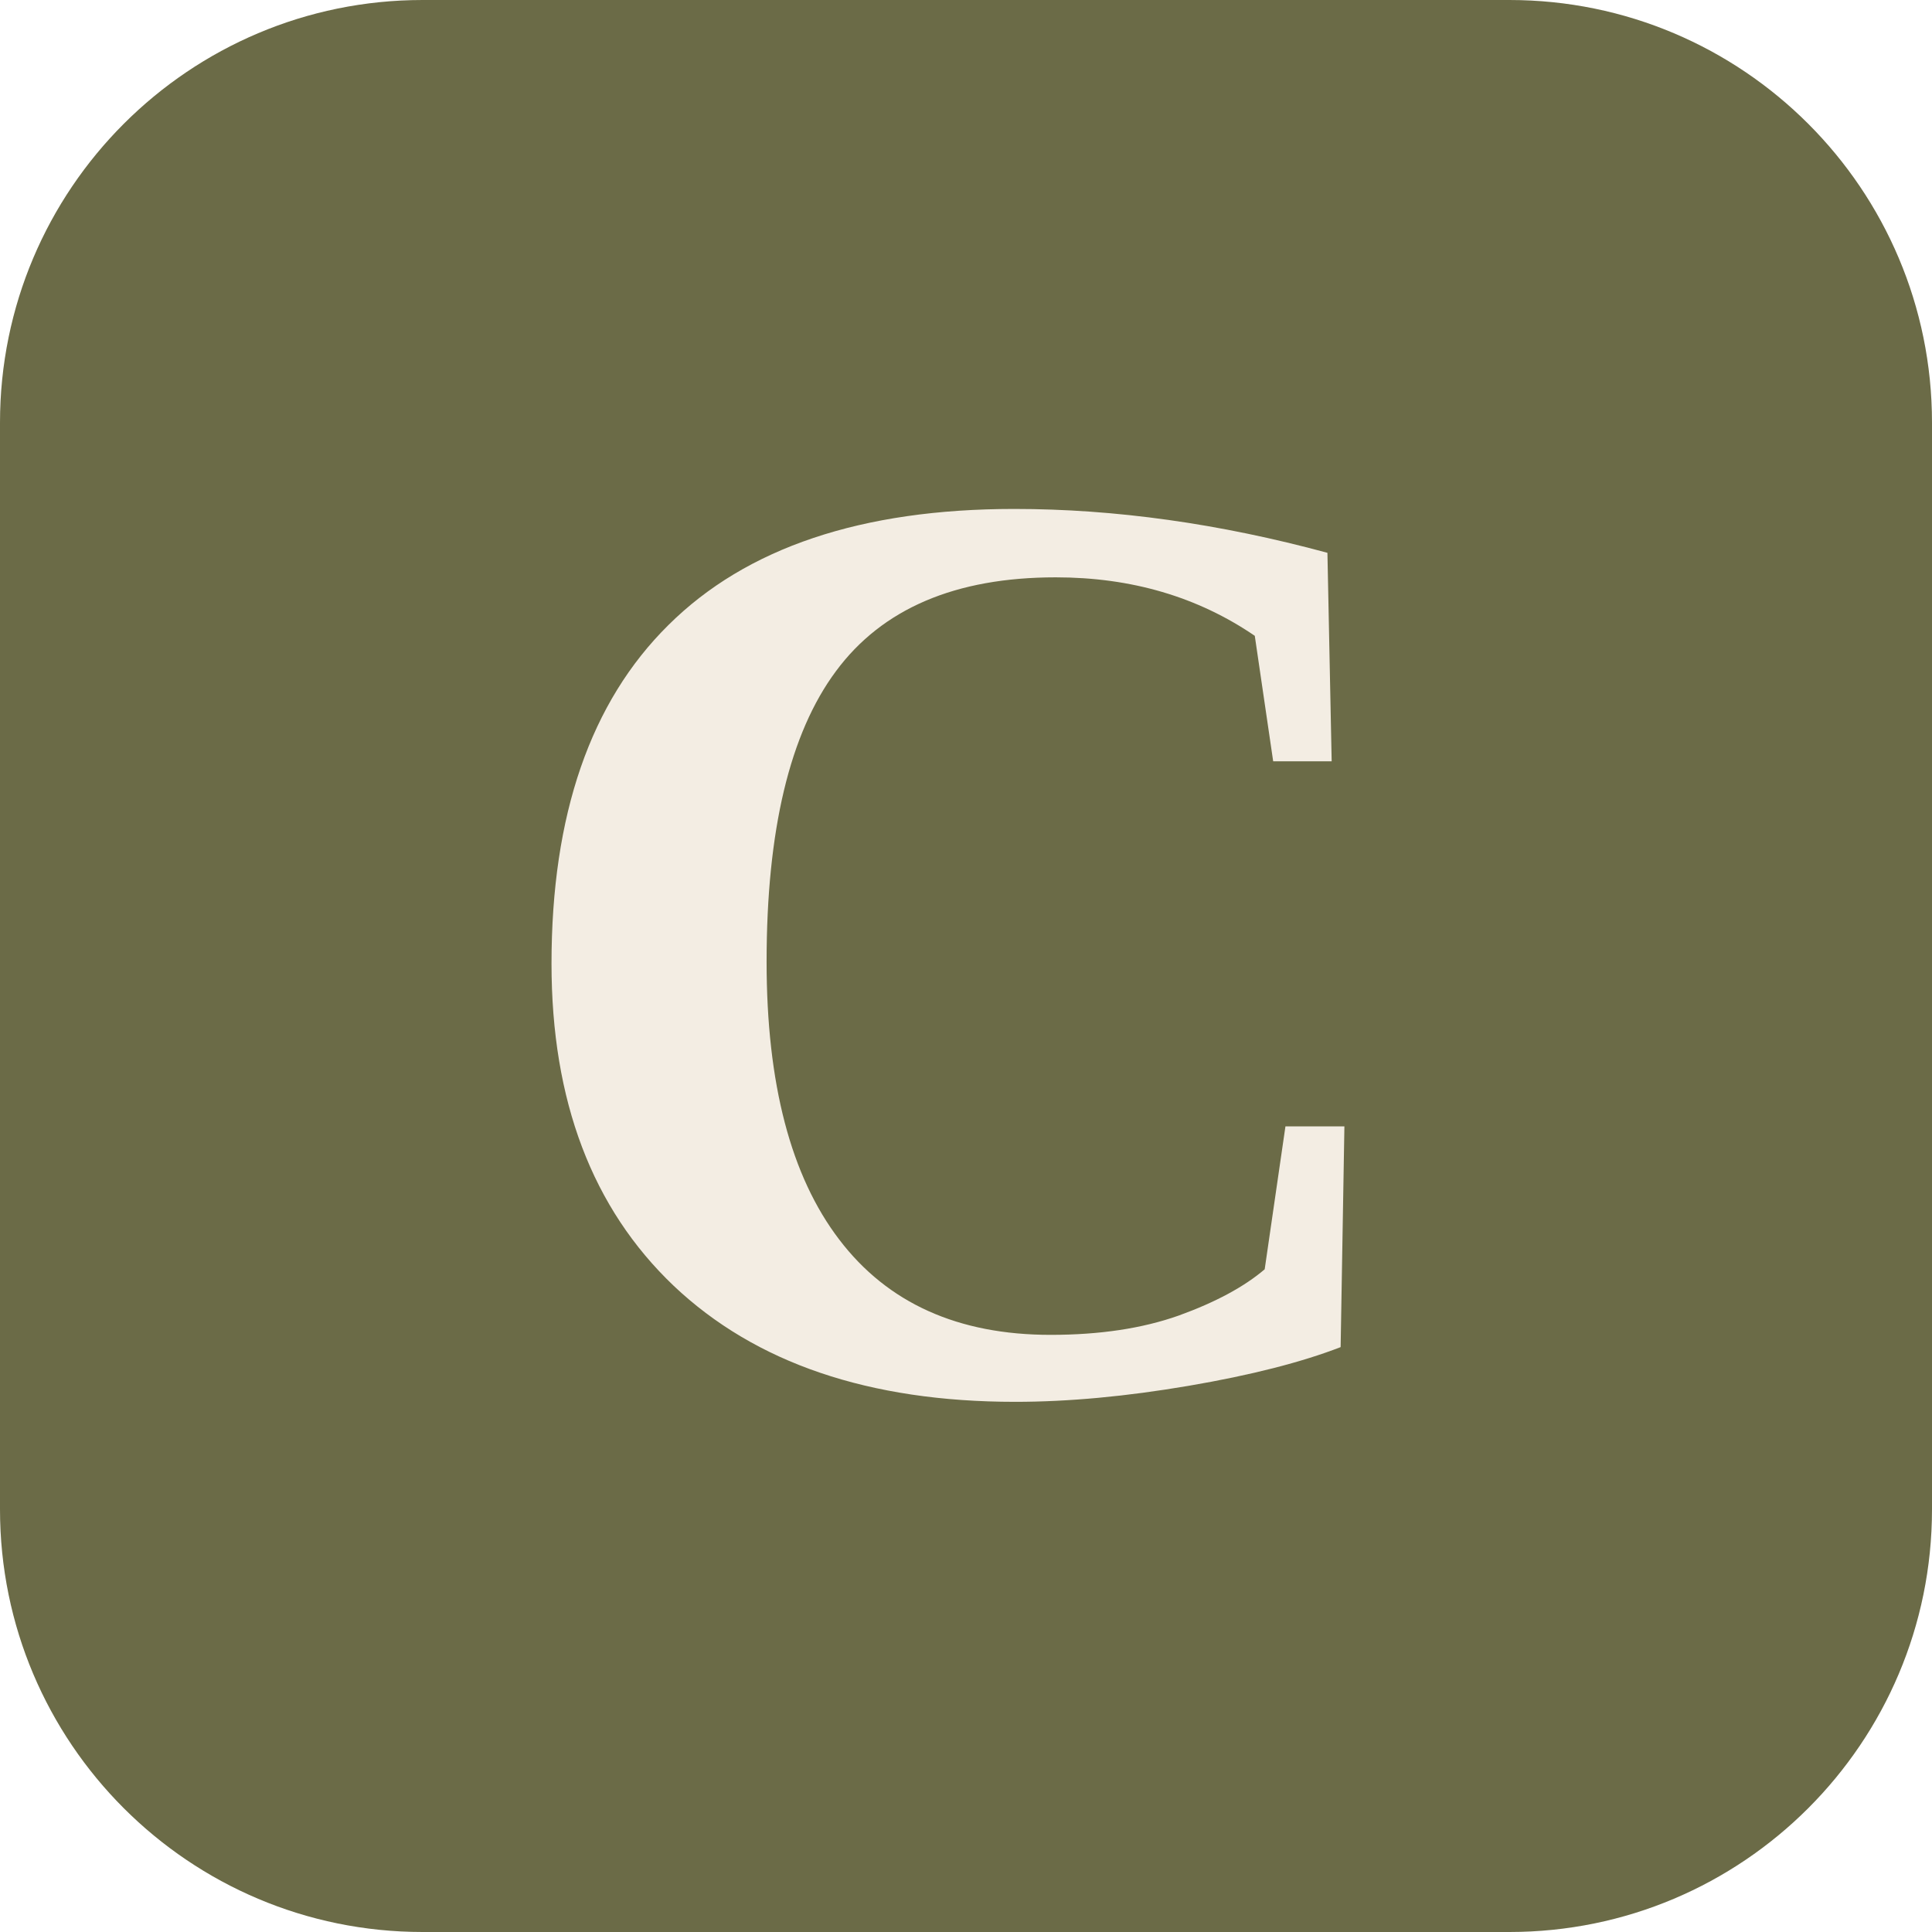
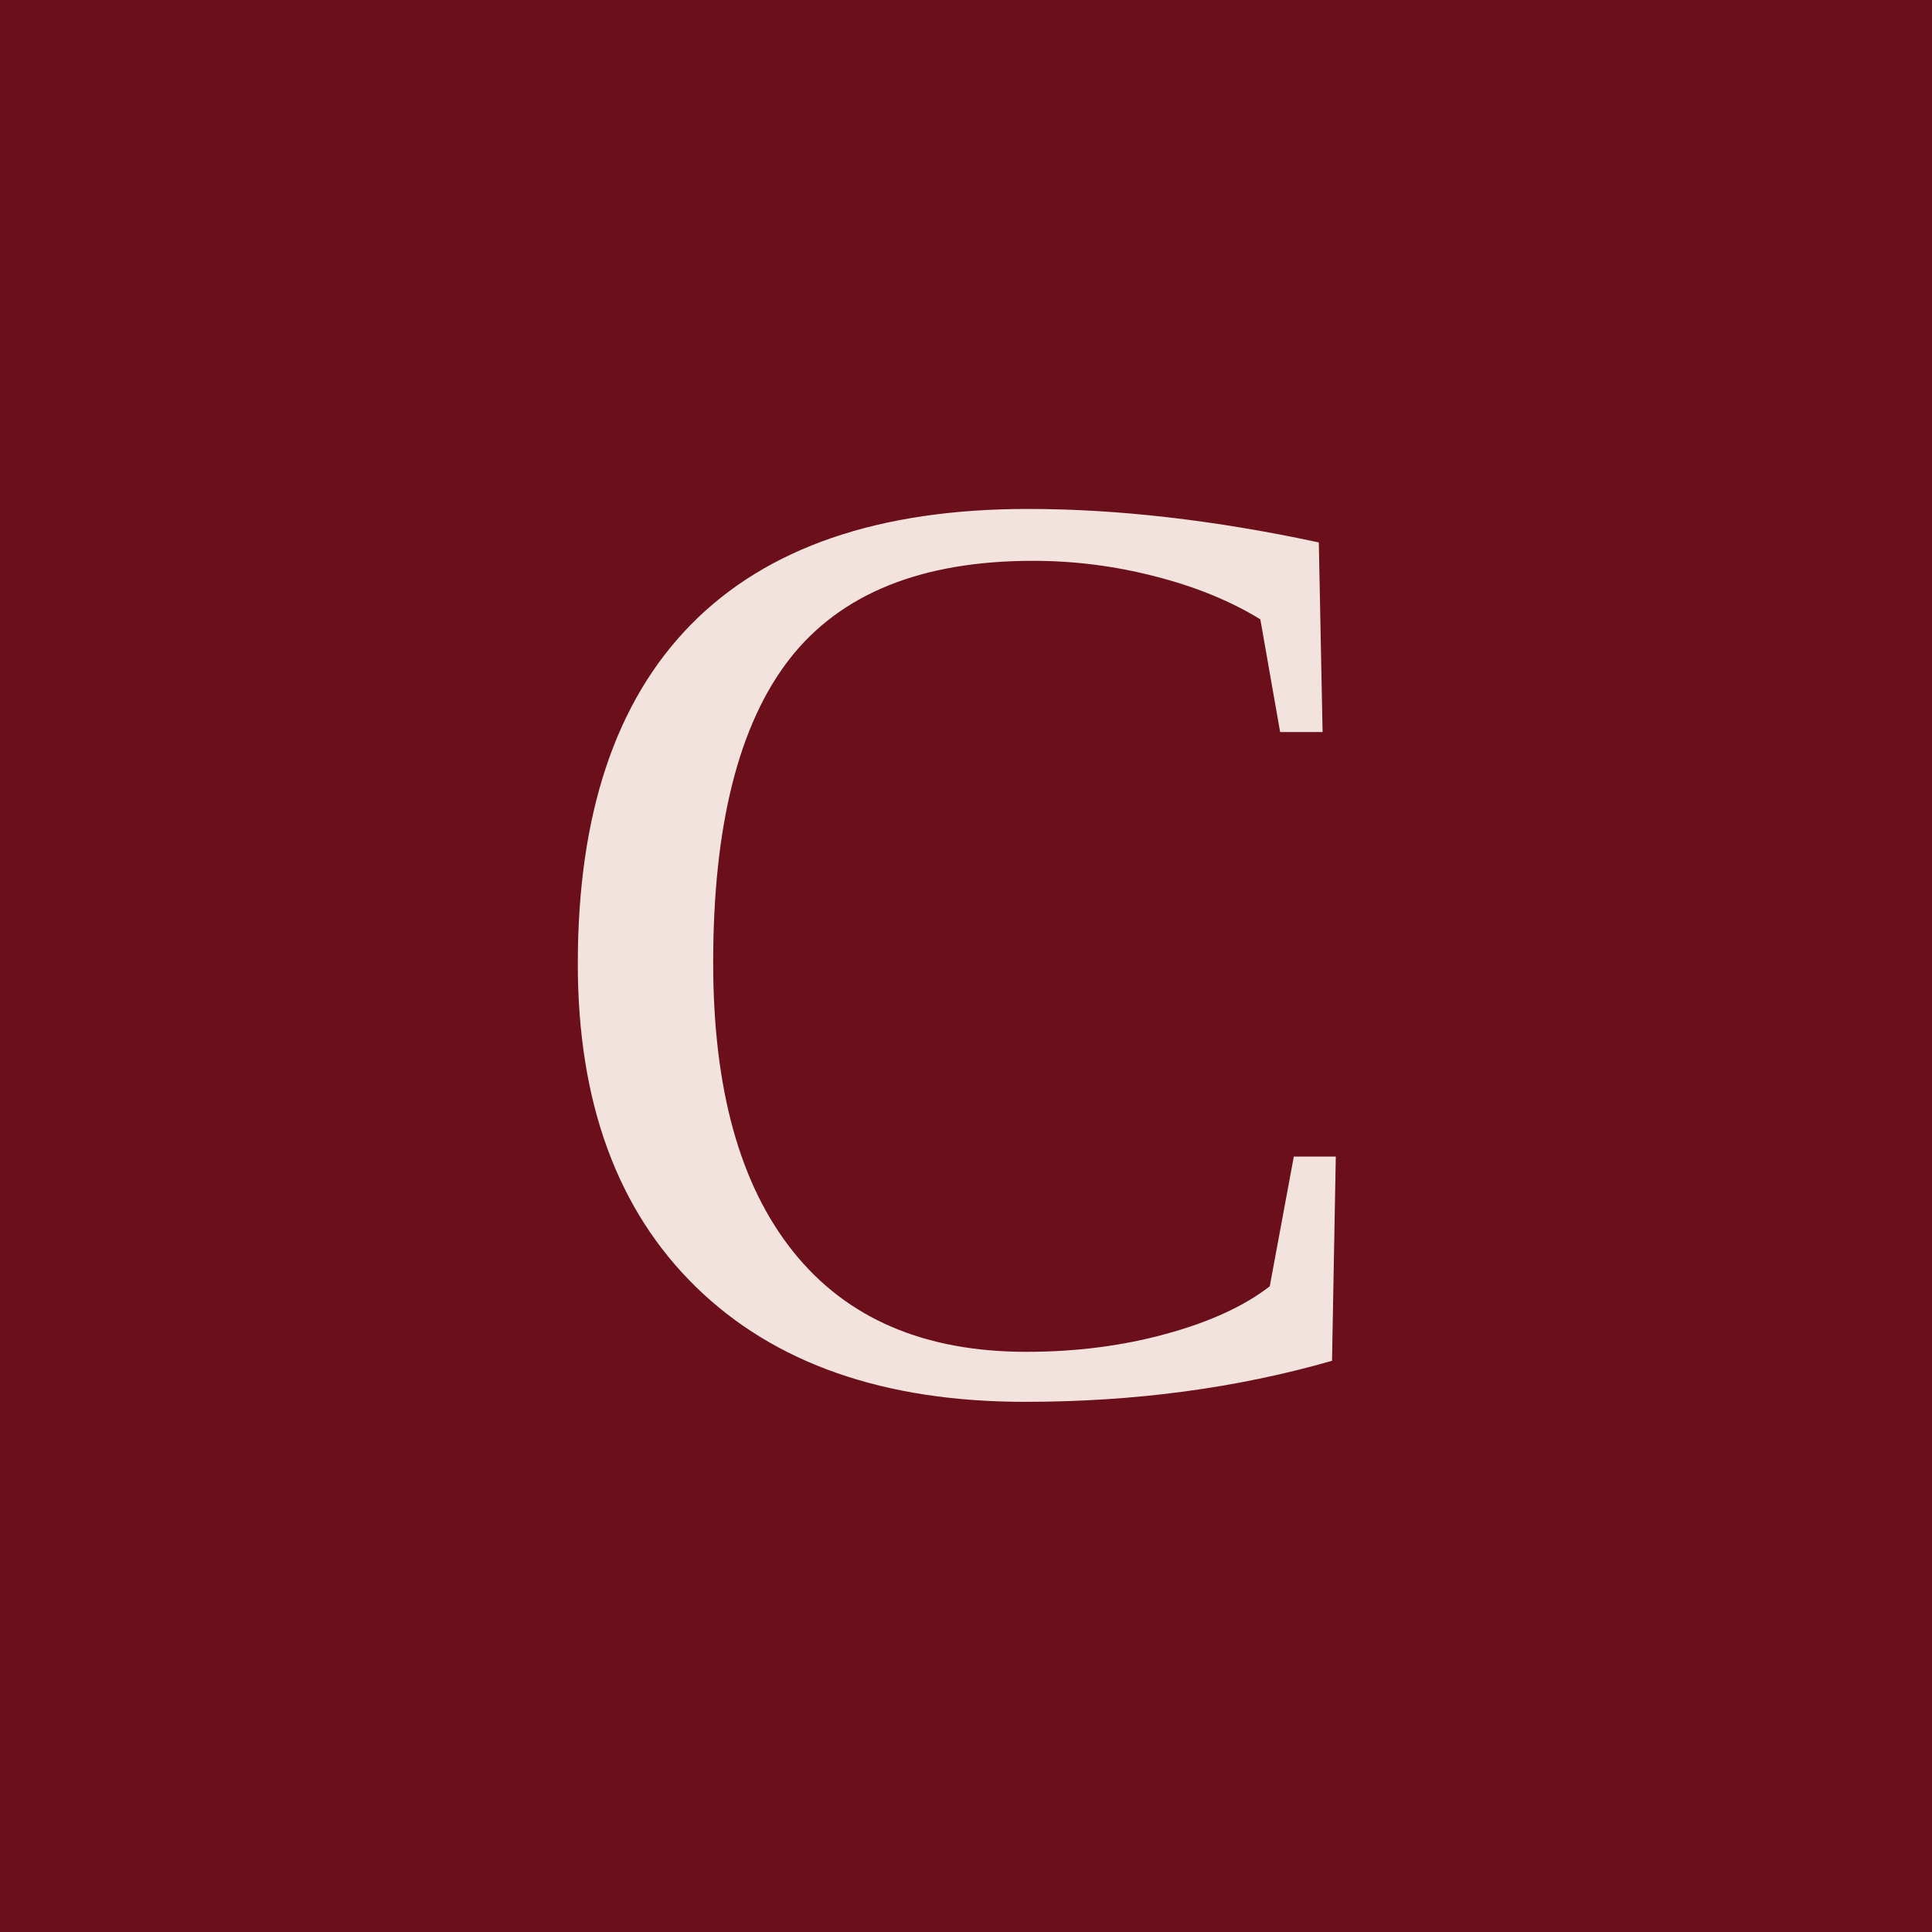
<svg xmlns="http://www.w3.org/2000/svg" viewBox="0 0 64 64">
-   <rect width="64" height="64" rx="14" fill="#6B6B47" />
-   <text x="32" y="46" text-anchor="middle" font-family="Cormorant Garamond, Georgia, 'Times New Roman', serif" font-size="44" font-weight="600" fill="#F3EDE3">C</text>
+   <rect width="64" height="64" fill="#6B0F1A" />
+   <text x="32" y="46" text-anchor="middle" font-family="Cormorant Garamond, Georgia, 'Times New Roman', serif" font-size="44" font-weight="400" fill="#F3E3DF">C</text>
</svg>
